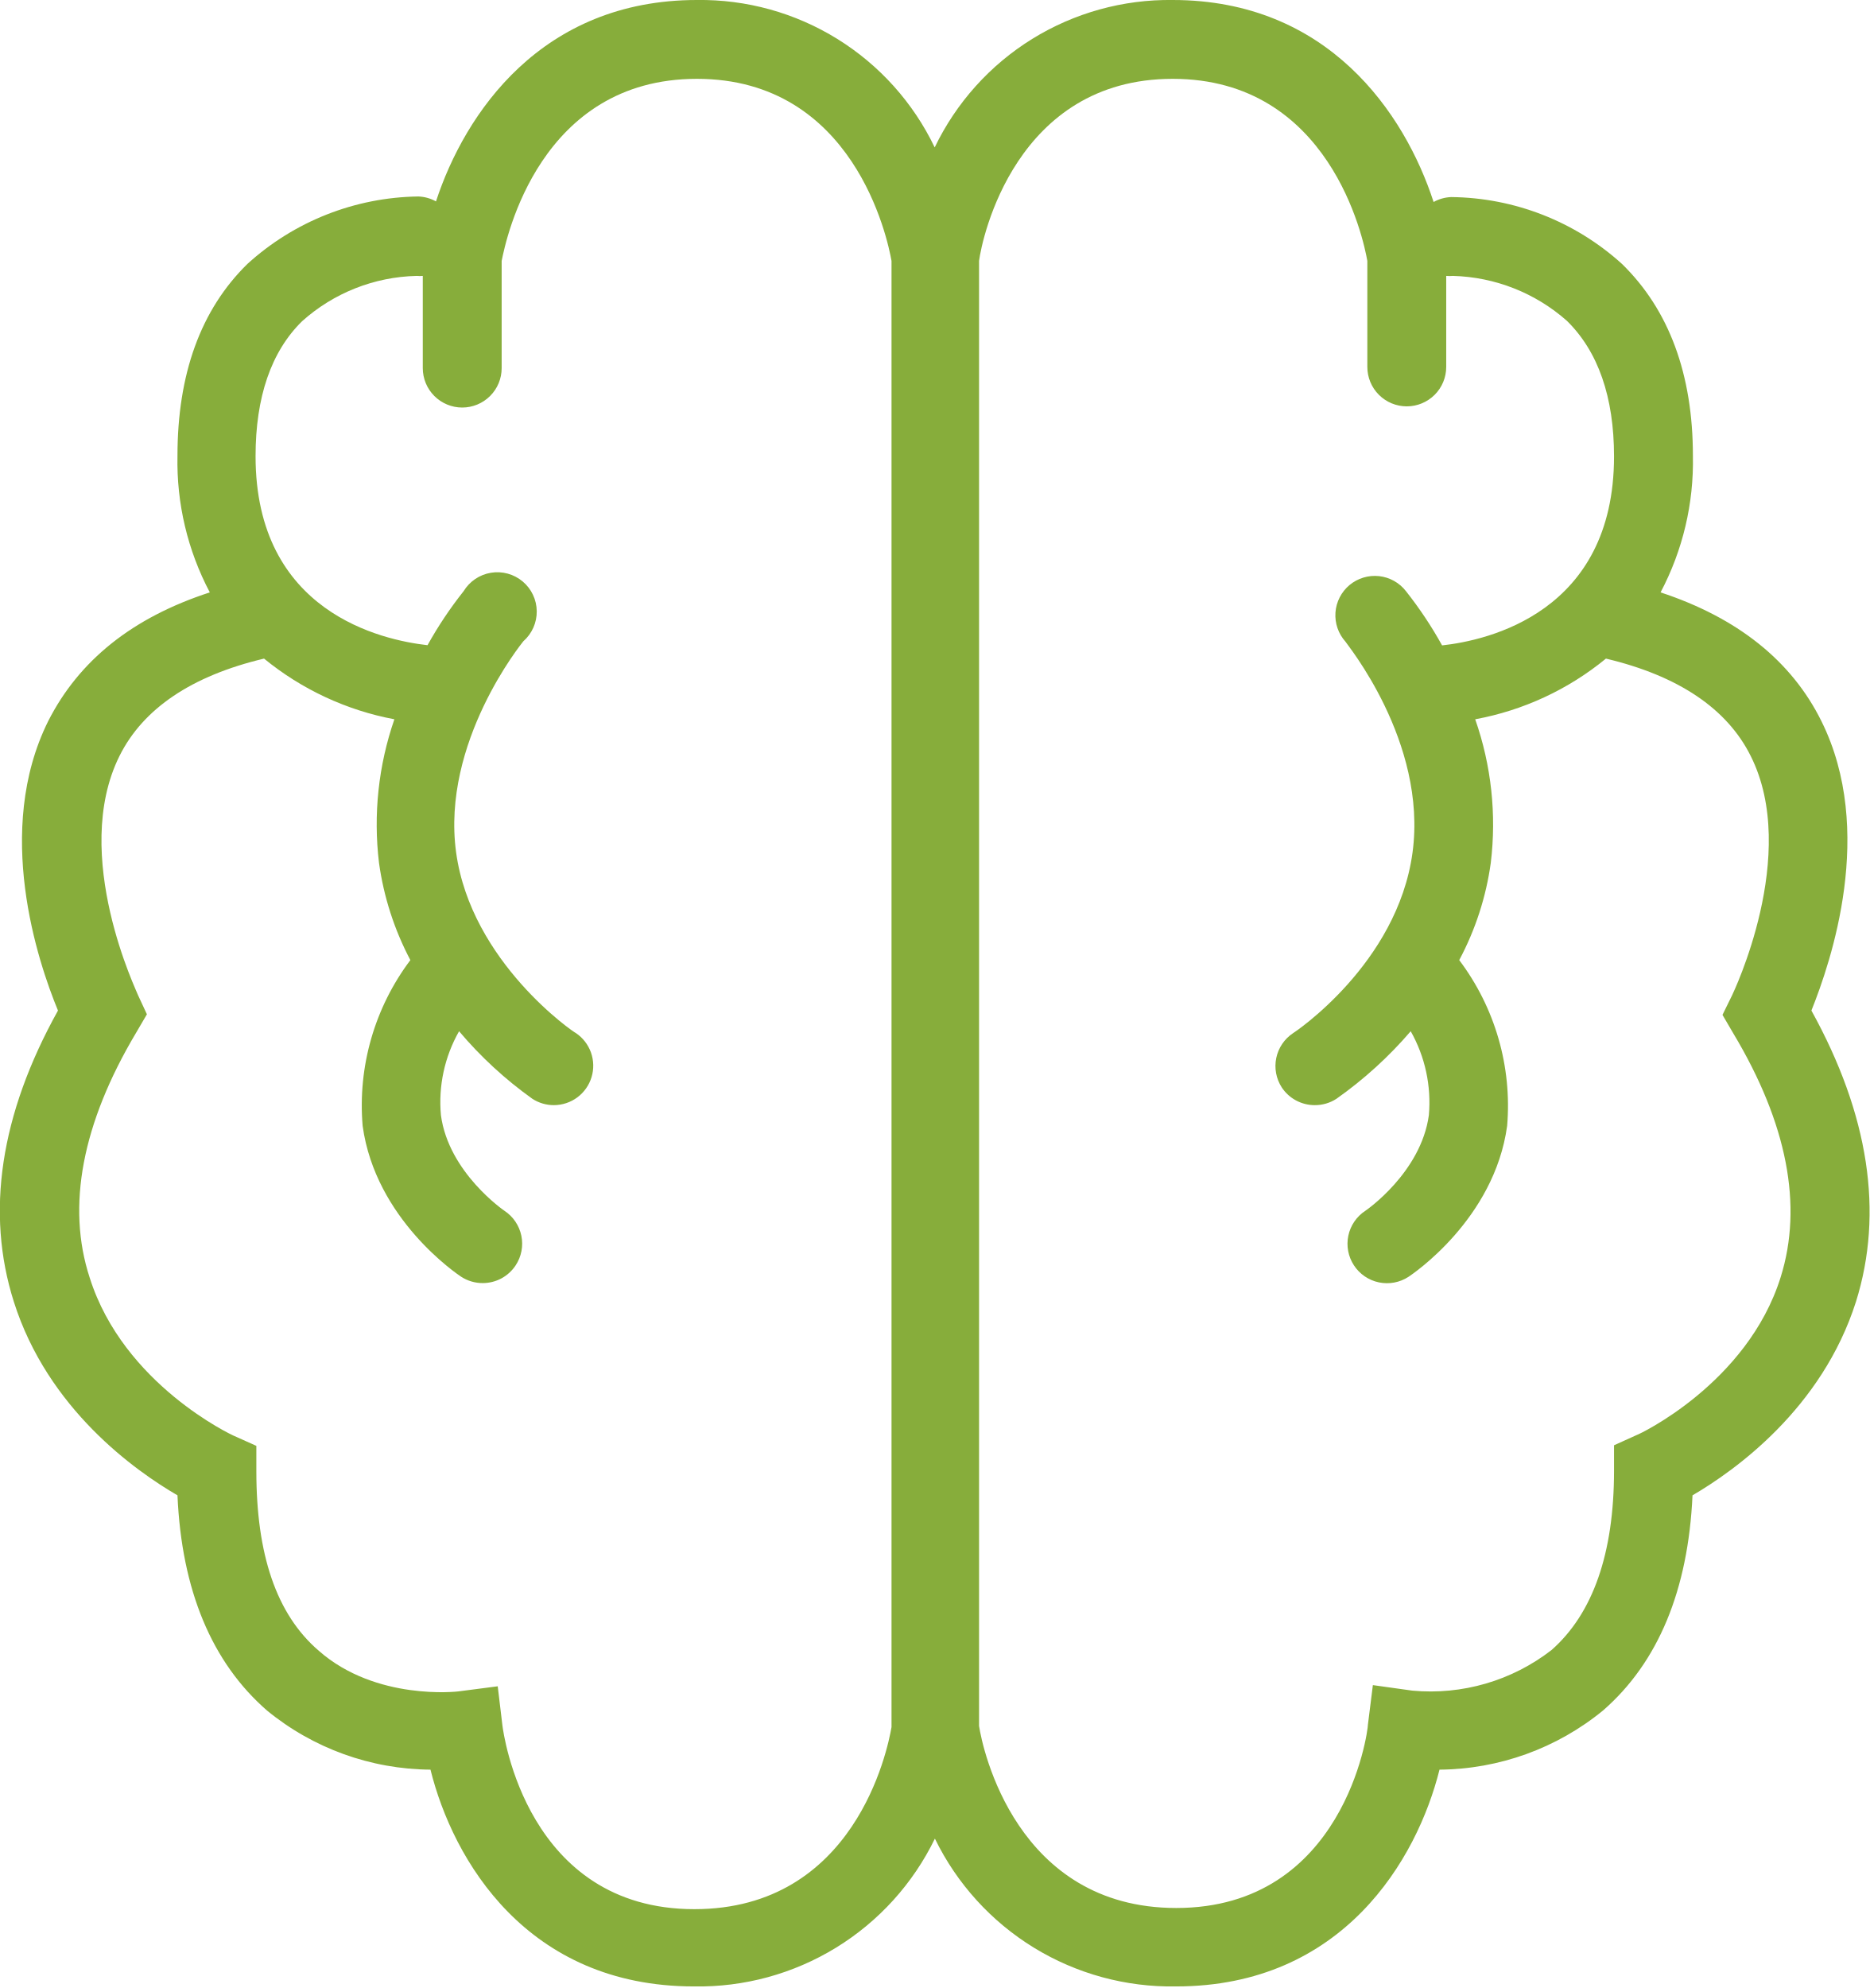
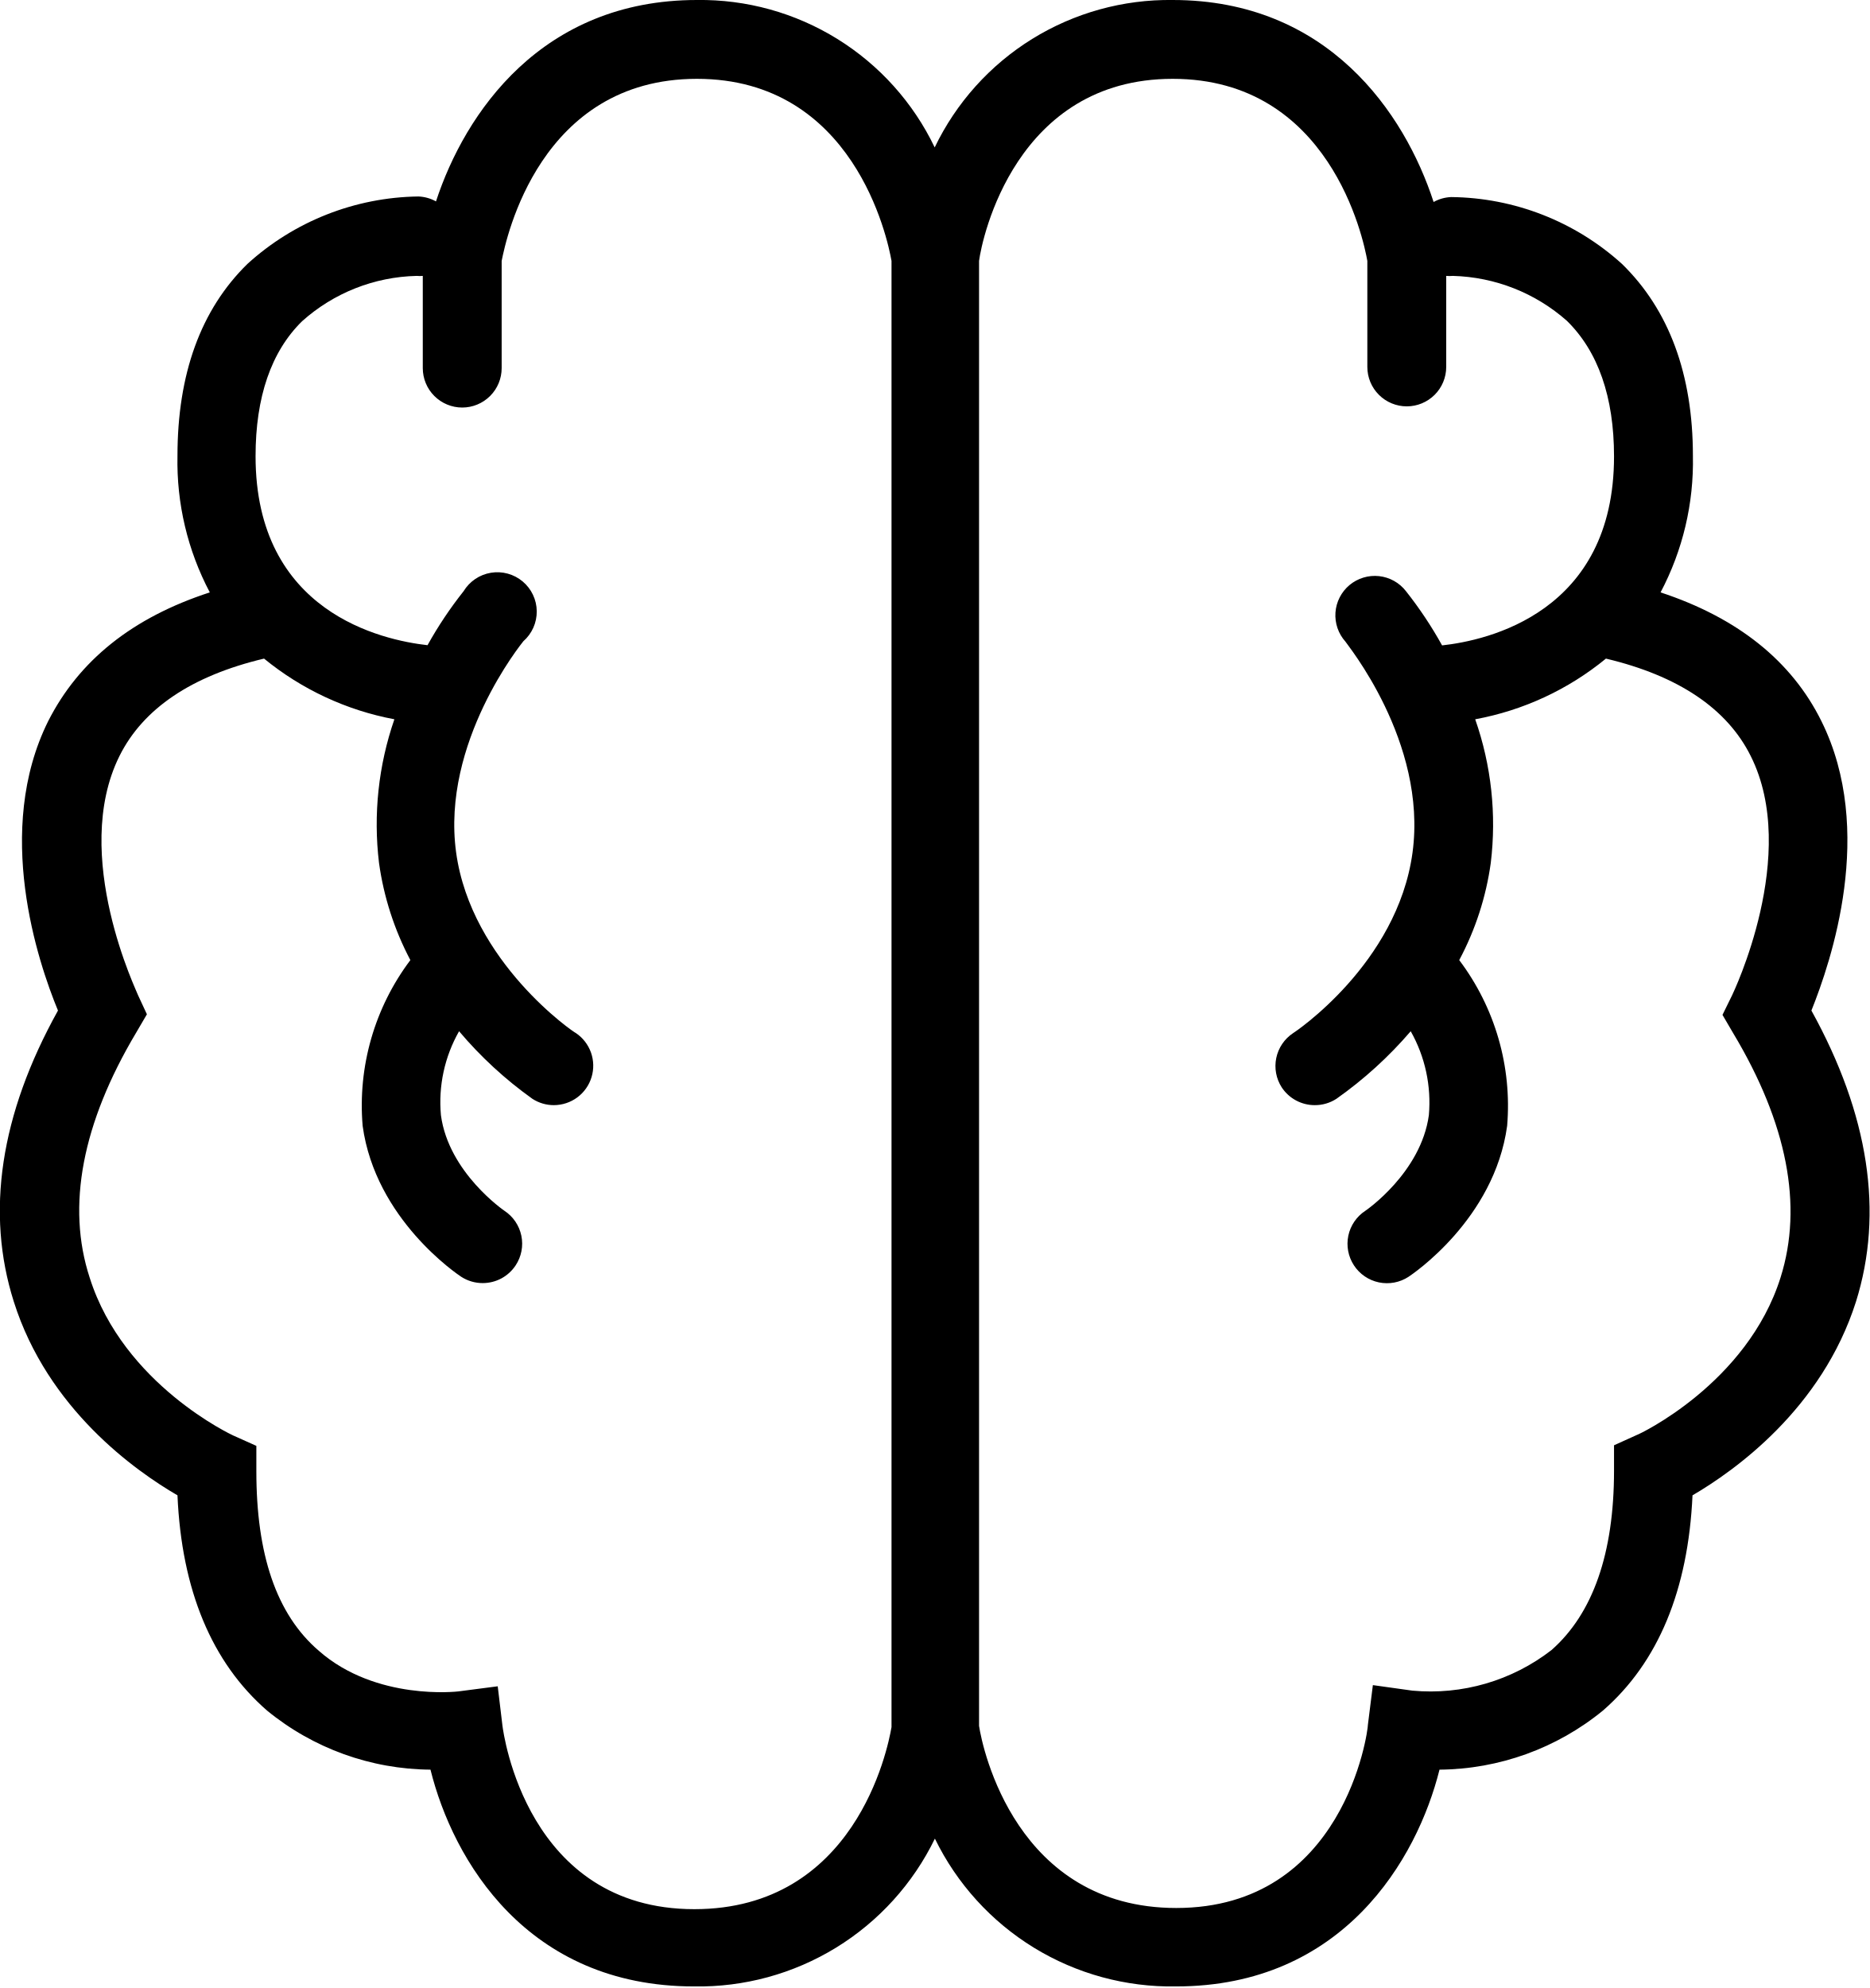
<svg xmlns="http://www.w3.org/2000/svg" width="95" height="101" viewBox="0 0 95 101">
-   <path d="M92.044 51.341C93.046 48.838 95.311 42.2 92.555 36.644C91.032 33.56 88.266 31.377 84.379 30.096C85.508 27.96 86.073 25.572 86.022 23.157C86.022 19.023 84.81 15.739 82.415 13.406C80.036 11.251 76.948 10.044 73.737 10.012C73.425 10.025 73.119 10.11 72.846 10.262C71.373 5.737 67.475 -2.23187e-05 59.589 -2.23187e-05C57.068 -0.034 54.59 0.653 52.447 1.979C50.304 3.306 48.586 5.218 47.495 7.489C46.407 5.218 44.69 3.306 42.549 1.979C40.407 0.652 37.931 -0.035 35.411 -2.23187e-05C27.525 -2.23187e-05 23.627 5.737 22.154 10.232C21.881 10.08 21.575 9.995 21.262 9.982C18.045 10.023 14.954 11.242 12.575 13.406C10.19 15.739 9.018 19.023 9.018 23.157C8.967 25.572 9.532 27.96 10.661 30.096C6.723 31.377 4.008 33.56 2.445 36.644C-0.311 42.2 1.914 48.838 2.946 51.341C1.57803e-05 56.637 -0.731 61.613 0.701 66.129C2.425 71.585 6.884 74.729 9.018 75.97C9.228 80.786 10.761 84.46 13.567 86.903C15.911 88.825 18.843 89.885 21.874 89.907C23.016 94.502 26.774 100.92 35.261 100.92C37.806 100.965 40.311 100.282 42.48 98.952C44.65 97.622 46.393 95.699 47.505 93.411C48.62 95.699 50.365 97.621 52.536 98.952C54.707 100.282 57.213 100.965 59.76 100.92C68.237 100.92 72.004 94.472 73.146 89.907C76.177 89.882 79.108 88.823 81.453 86.903C84.258 84.46 85.782 80.786 86.002 75.97C88.126 74.729 92.575 71.585 94.309 66.129C95.722 61.613 94.97 56.637 92.044 51.341ZM45.301 87.744C45.1 88.916 43.437 96.995 35.281 96.995C26.764 96.995 25.581 88.055 25.531 87.674L25.291 85.672L23.287 85.932C23.287 85.932 19.118 86.433 16.202 83.87C14.028 82.007 13.026 78.944 13.026 74.749V73.457L11.844 72.927C11.844 72.927 6.283 70.364 4.559 64.917C3.367 61.283 4.178 57.068 6.914 52.472L7.465 51.531L7.014 50.56C7.014 50.49 3.557 43.462 6.072 38.406C7.275 35.993 9.75 34.331 13.417 33.46C15.331 35.026 17.608 36.087 20.04 36.543C19.229 38.886 18.962 41.381 19.259 43.842C19.499 45.567 20.038 47.237 20.852 48.778C19.035 51.191 18.172 54.189 18.427 57.198C19.078 61.954 23.256 64.747 23.437 64.867C23.762 65.077 24.142 65.188 24.529 65.187C24.861 65.187 25.187 65.105 25.48 64.948C25.771 64.79 26.02 64.563 26.202 64.286C26.495 63.843 26.599 63.302 26.492 62.782C26.384 62.261 26.075 61.805 25.631 61.513C25.631 61.513 22.796 59.581 22.405 56.657C22.269 55.175 22.591 53.687 23.327 52.392C24.421 53.688 25.673 54.841 27.054 55.826C27.38 56.036 27.759 56.148 28.146 56.147C28.575 56.145 28.993 56.007 29.337 55.751C29.681 55.495 29.934 55.136 30.058 54.725C30.183 54.315 30.172 53.876 30.029 53.472C29.884 53.068 29.615 52.721 29.259 52.482C29.198 52.482 23.938 48.888 23.176 43.301C22.415 37.715 26.523 32.669 26.593 32.579C26.81 32.388 26.983 32.153 27.101 31.889C27.218 31.626 27.277 31.34 27.274 31.051C27.271 30.763 27.205 30.478 27.081 30.217C26.958 29.956 26.779 29.726 26.558 29.54C26.336 29.355 26.078 29.219 25.799 29.143C25.52 29.067 25.228 29.052 24.944 29.099C24.659 29.146 24.387 29.254 24.148 29.416C23.909 29.578 23.707 29.789 23.557 30.036C22.872 30.899 22.259 31.816 21.724 32.779C19.419 32.519 12.986 31.117 12.986 23.177C12.986 20.174 13.778 17.861 15.351 16.319C16.954 14.882 19.019 14.065 21.172 14.017C21.276 14.027 21.38 14.027 21.483 14.017V18.702C21.483 19.233 21.694 19.743 22.07 20.118C22.446 20.494 22.956 20.705 23.487 20.705C24.018 20.705 24.528 20.494 24.904 20.118C25.28 19.743 25.491 19.233 25.491 18.702V13.256C25.721 12.094 27.435 4.005 35.411 4.005C43.387 4.005 45.1 12.114 45.301 13.256V87.744ZM90.481 64.887C88.788 70.303 83.237 72.897 83.186 72.897L82.014 73.427V74.719C82.014 78.914 80.942 81.977 78.838 83.83C76.827 85.39 74.298 86.127 71.763 85.892L69.76 85.612L69.509 87.614C69.509 87.995 68.287 96.935 59.77 96.935C51.633 96.935 49.92 88.826 49.749 87.684V13.256C49.9 12.094 51.613 4.005 59.589 4.005C67.565 4.005 69.279 12.114 69.479 13.256V18.642C69.479 19.173 69.69 19.683 70.066 20.058C70.442 20.433 70.951 20.645 71.483 20.645C72.014 20.645 72.524 20.433 72.9 20.058C73.276 19.683 73.487 19.173 73.487 18.642V14.017C73.6 14.027 73.714 14.027 73.828 14.017C75.967 14.074 78.017 14.882 79.619 16.299C81.202 17.851 82.014 20.164 82.014 23.188C82.014 31.127 75.571 32.539 73.277 32.789C72.742 31.823 72.128 30.902 71.443 30.036C71.278 29.823 71.072 29.645 70.837 29.514C70.602 29.382 70.343 29.299 70.075 29.27C69.807 29.241 69.537 29.266 69.279 29.344C69.021 29.422 68.781 29.551 68.574 29.723C68.368 29.895 68.198 30.108 68.075 30.347C67.952 30.587 67.878 30.848 67.859 31.117C67.84 31.385 67.875 31.655 67.962 31.909C68.049 32.164 68.187 32.398 68.367 32.599C68.367 32.649 72.545 37.665 71.774 43.322C71.002 48.978 65.761 52.462 65.701 52.492C65.263 52.784 64.958 53.237 64.851 53.752C64.744 54.267 64.844 54.804 65.13 55.246C65.313 55.523 65.561 55.75 65.853 55.907C66.145 56.064 66.472 56.147 66.804 56.147C67.194 56.15 67.578 56.038 67.906 55.826C69.302 54.842 70.571 53.688 71.683 52.392C72.415 53.688 72.736 55.175 72.605 56.657C72.204 59.581 69.399 61.503 69.379 61.513C68.934 61.804 68.622 62.259 68.513 62.779C68.404 63.3 68.507 63.842 68.798 64.286C69.089 64.731 69.544 65.042 70.065 65.151C70.585 65.26 71.128 65.158 71.573 64.867C71.754 64.747 75.932 61.954 76.583 57.198C76.835 54.188 75.968 51.19 74.148 48.778C74.969 47.24 75.512 45.569 75.751 43.842C76.05 41.381 75.78 38.884 74.96 36.543C77.4 36.094 79.686 35.033 81.603 33.46C85.271 34.331 87.755 35.993 88.958 38.406C91.473 43.412 88.046 50.49 88.016 50.56L87.525 51.561L88.076 52.502C90.812 57.068 91.623 61.253 90.481 64.887Z" fill="#87AD3B" />
+   <path d="M92.044 51.341C93.046 48.838 95.311 42.2 92.555 36.644C91.032 33.56 88.266 31.377 84.379 30.096C85.508 27.96 86.073 25.572 86.022 23.157C86.022 19.023 84.81 15.739 82.415 13.406C80.036 11.251 76.948 10.044 73.737 10.012C73.425 10.025 73.119 10.11 72.846 10.262C71.373 5.737 67.475 -2.23187e-05 59.589 -2.23187e-05C57.068 -0.034 54.59 0.653 52.447 1.979C50.304 3.306 48.586 5.218 47.495 7.489C46.407 5.218 44.69 3.306 42.549 1.979C40.407 0.652 37.931 -0.035 35.411 -2.23187e-05C27.525 -2.23187e-05 23.627 5.737 22.154 10.232C21.881 10.08 21.575 9.995 21.262 9.982C18.045 10.023 14.954 11.242 12.575 13.406C10.19 15.739 9.018 19.023 9.018 23.157C8.967 25.572 9.532 27.96 10.661 30.096C6.723 31.377 4.008 33.56 2.445 36.644C-0.311 42.2 1.914 48.838 2.946 51.341C1.57803e-05 56.637 -0.731 61.613 0.701 66.129C2.425 71.585 6.884 74.729 9.018 75.97C9.228 80.786 10.761 84.46 13.567 86.903C15.911 88.825 18.843 89.885 21.874 89.907C23.016 94.502 26.774 100.92 35.261 100.92C37.806 100.965 40.311 100.282 42.48 98.952C44.65 97.622 46.393 95.699 47.505 93.411C48.62 95.699 50.365 97.621 52.536 98.952C54.707 100.282 57.213 100.965 59.76 100.92C68.237 100.92 72.004 94.472 73.146 89.907C76.177 89.882 79.108 88.823 81.453 86.903C84.258 84.46 85.782 80.786 86.002 75.97C88.126 74.729 92.575 71.585 94.309 66.129C95.722 61.613 94.97 56.637 92.044 51.341ZM45.301 87.744C45.1 88.916 43.437 96.995 35.281 96.995C26.764 96.995 25.581 88.055 25.531 87.674L25.291 85.672L23.287 85.932C23.287 85.932 19.118 86.433 16.202 83.87C14.028 82.007 13.026 78.944 13.026 74.749V73.457L11.844 72.927C11.844 72.927 6.283 70.364 4.559 64.917C3.367 61.283 4.178 57.068 6.914 52.472L7.465 51.531L7.014 50.56C7.014 50.49 3.557 43.462 6.072 38.406C7.275 35.993 9.75 34.331 13.417 33.46C15.331 35.026 17.608 36.087 20.04 36.543C19.229 38.886 18.962 41.381 19.259 43.842C19.499 45.567 20.038 47.237 20.852 48.778C19.035 51.191 18.172 54.189 18.427 57.198C19.078 61.954 23.256 64.747 23.437 64.867C23.762 65.077 24.142 65.188 24.529 65.187C24.861 65.187 25.187 65.105 25.48 64.948C25.771 64.79 26.02 64.563 26.202 64.286C26.495 63.843 26.599 63.302 26.492 62.782C26.384 62.261 26.075 61.805 25.631 61.513C25.631 61.513 22.796 59.581 22.405 56.657C22.269 55.175 22.591 53.687 23.327 52.392C24.421 53.688 25.673 54.841 27.054 55.826C27.38 56.036 27.759 56.148 28.146 56.147C28.575 56.145 28.993 56.007 29.337 55.751C29.681 55.495 29.934 55.136 30.058 54.725C30.183 54.315 30.172 53.876 30.029 53.472C29.884 53.068 29.615 52.721 29.259 52.482C29.198 52.482 23.938 48.888 23.176 43.301C22.415 37.715 26.523 32.669 26.593 32.579C26.81 32.388 26.983 32.153 27.101 31.889C27.218 31.626 27.277 31.34 27.274 31.051C27.271 30.763 27.205 30.478 27.081 30.217C26.958 29.956 26.779 29.726 26.558 29.54C26.336 29.355 26.078 29.219 25.799 29.143C25.52 29.067 25.228 29.052 24.944 29.099C24.659 29.146 24.387 29.254 24.148 29.416C23.909 29.578 23.707 29.789 23.557 30.036C22.872 30.899 22.259 31.816 21.724 32.779C19.419 32.519 12.986 31.117 12.986 23.177C12.986 20.174 13.778 17.861 15.351 16.319C16.954 14.882 19.019 14.065 21.172 14.017C21.276 14.027 21.38 14.027 21.483 14.017V18.702C21.483 19.233 21.694 19.743 22.07 20.118C22.446 20.494 22.956 20.705 23.487 20.705C24.018 20.705 24.528 20.494 24.904 20.118C25.28 19.743 25.491 19.233 25.491 18.702V13.256C25.721 12.094 27.435 4.005 35.411 4.005C43.387 4.005 45.1 12.114 45.301 13.256V87.744ZM90.481 64.887C88.788 70.303 83.237 72.897 83.186 72.897L82.014 73.427V74.719C82.014 78.914 80.942 81.977 78.838 83.83C76.827 85.39 74.298 86.127 71.763 85.892L69.76 85.612L69.509 87.614C69.509 87.995 68.287 96.935 59.77 96.935C51.633 96.935 49.92 88.826 49.749 87.684V13.256C49.9 12.094 51.613 4.005 59.589 4.005C67.565 4.005 69.279 12.114 69.479 13.256V18.642C69.479 19.173 69.69 19.683 70.066 20.058C70.442 20.433 70.951 20.645 71.483 20.645C72.014 20.645 72.524 20.433 72.9 20.058C73.276 19.683 73.487 19.173 73.487 18.642V14.017C73.6 14.027 73.714 14.027 73.828 14.017C75.967 14.074 78.017 14.882 79.619 16.299C81.202 17.851 82.014 20.164 82.014 23.188C82.014 31.127 75.571 32.539 73.277 32.789C72.742 31.823 72.128 30.902 71.443 30.036C71.278 29.823 71.072 29.645 70.837 29.514C70.602 29.382 70.343 29.299 70.075 29.27C69.807 29.241 69.537 29.266 69.279 29.344C69.021 29.422 68.781 29.551 68.574 29.723C68.368 29.895 68.198 30.108 68.075 30.347C67.952 30.587 67.878 30.848 67.859 31.117C67.84 31.385 67.875 31.655 67.962 31.909C68.049 32.164 68.187 32.398 68.367 32.599C68.367 32.649 72.545 37.665 71.774 43.322C71.002 48.978 65.761 52.462 65.701 52.492C65.263 52.784 64.958 53.237 64.851 53.752C64.744 54.267 64.844 54.804 65.13 55.246C65.313 55.523 65.561 55.75 65.853 55.907C66.145 56.064 66.472 56.147 66.804 56.147C67.194 56.15 67.578 56.038 67.906 55.826C69.302 54.842 70.571 53.688 71.683 52.392C72.415 53.688 72.736 55.175 72.605 56.657C72.204 59.581 69.399 61.503 69.379 61.513C68.934 61.804 68.622 62.259 68.513 62.779C68.404 63.3 68.507 63.842 68.798 64.286C69.089 64.731 69.544 65.042 70.065 65.151C70.585 65.26 71.128 65.158 71.573 64.867C71.754 64.747 75.932 61.954 76.583 57.198C76.835 54.188 75.968 51.19 74.148 48.778C74.969 47.24 75.512 45.569 75.751 43.842C76.05 41.381 75.78 38.884 74.96 36.543C77.4 36.094 79.686 35.033 81.603 33.46C85.271 34.331 87.755 35.993 88.958 38.406C91.473 43.412 88.046 50.49 88.016 50.56L87.525 51.561L88.076 52.502C90.812 57.068 91.623 61.253 90.481 64.887Z" />
</svg>
